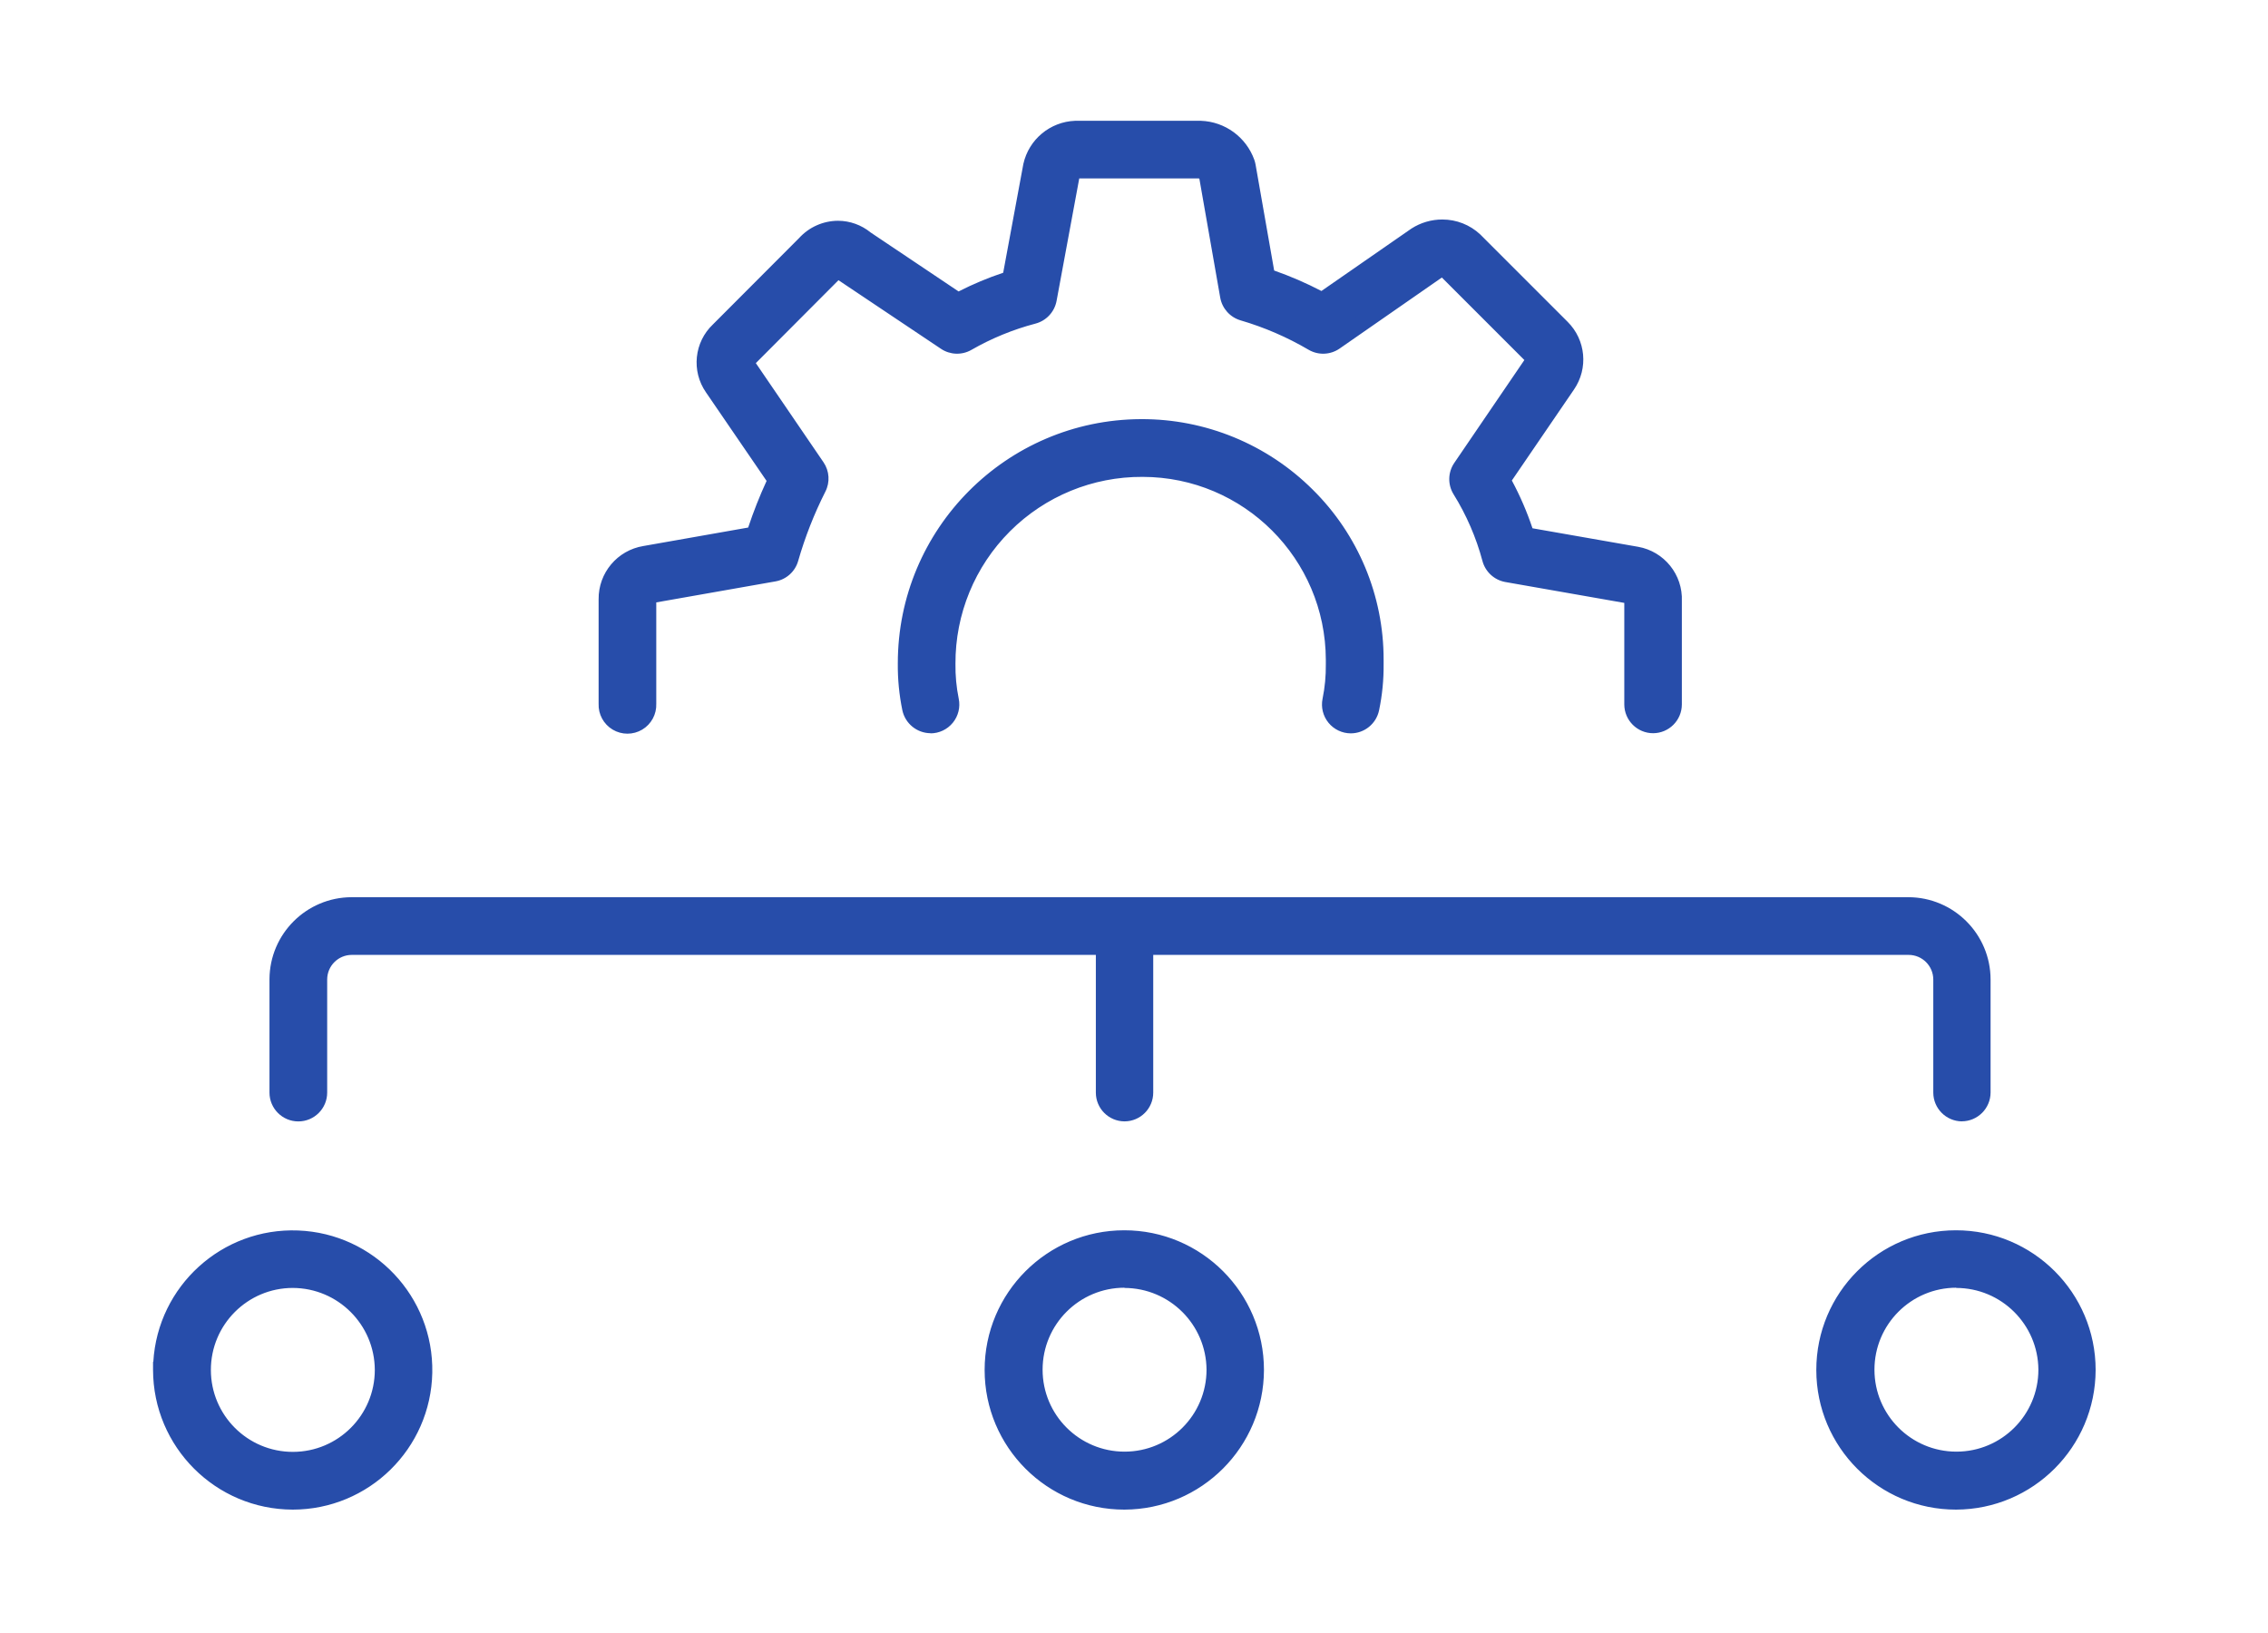
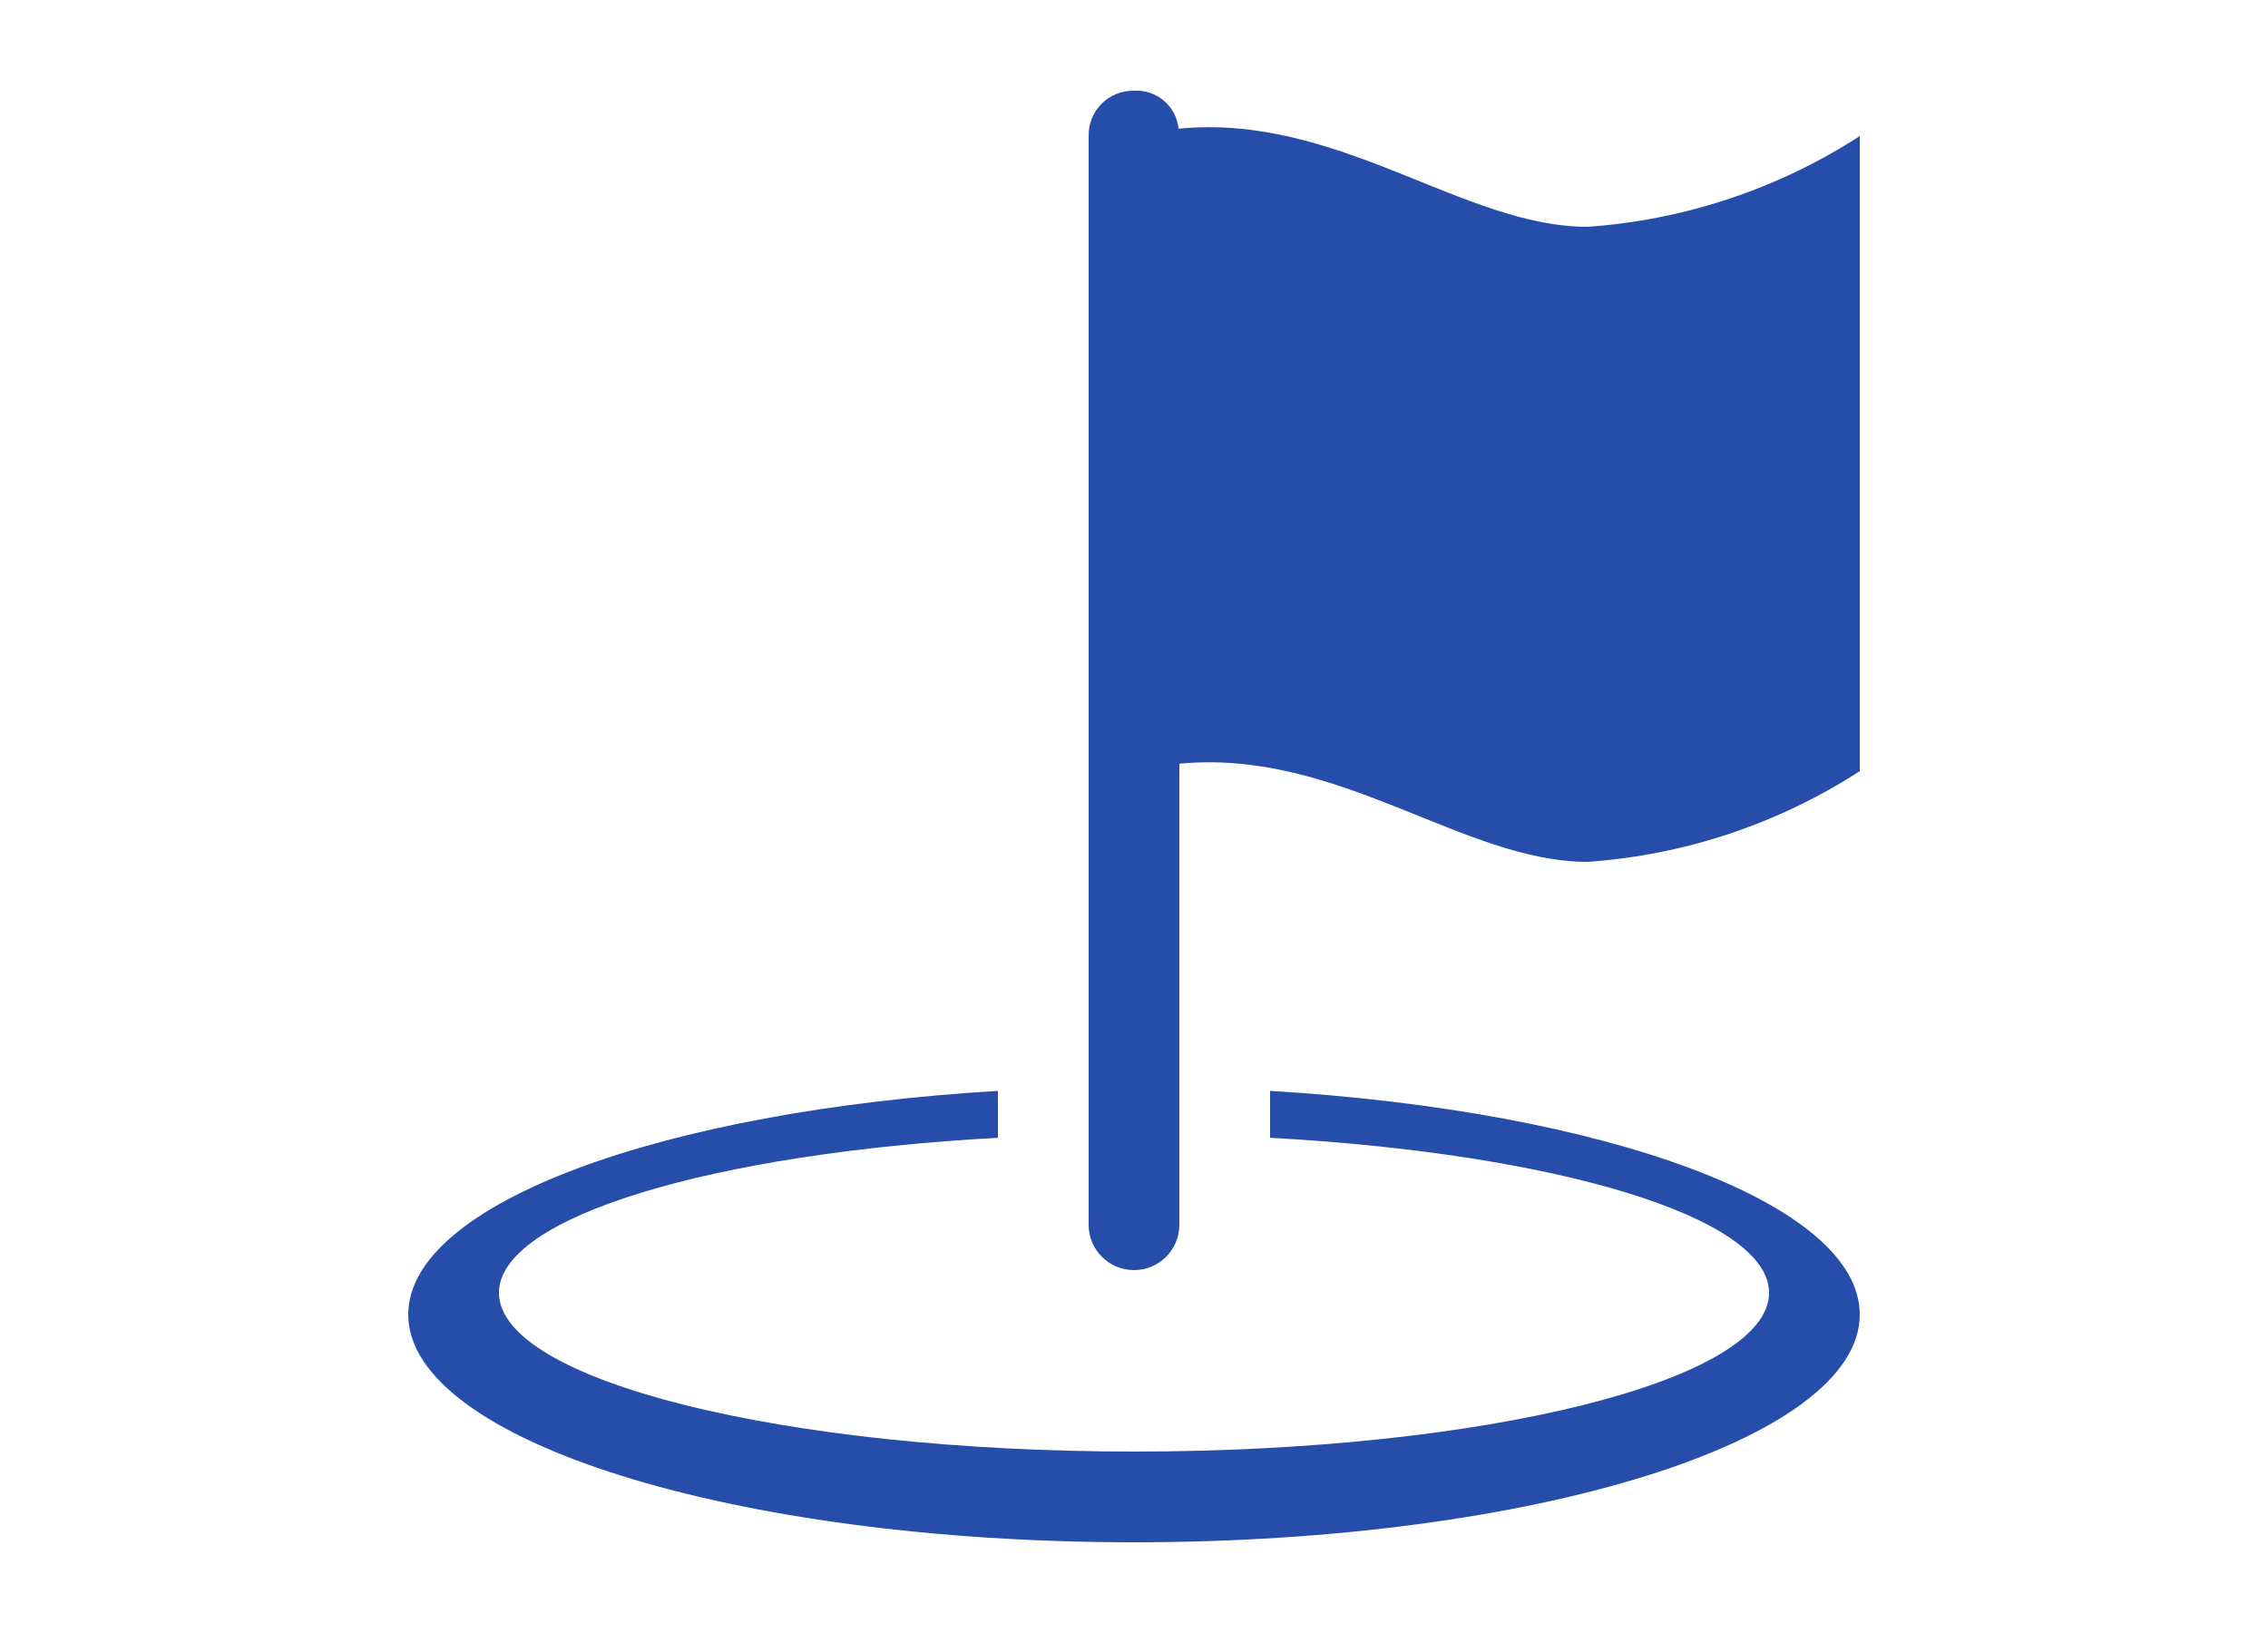
<svg xmlns="http://www.w3.org/2000/svg" id="icon-resources" width="50" height="36" viewBox="0 0 50 36">
-   <defs>
-     <clipPath id="clip-path">
-       <rect id="Rectangle_5462" data-name="Rectangle 5462" width="43.895" height="31.681" fill="#274daa" />
-     </clipPath>
-   </defs>
  <rect id="Rectangle_5453" data-name="Rectangle 5453" width="50" height="36" fill="none" />
-   <g id="Warstwa_2-2" transform="translate(2.841 2.131)">
-     <g id="Group_26665" data-name="Group 26665">
-       <g id="Group_26665-2" data-name="Group 26665" clip-path="url(#clip-path)">
-         <path id="Path_207009" data-name="Path 207009" d="M30.238,13.146a.452.452,0,0,1-.092-.009.459.459,0,0,1-.357-.54,3.753,3.753,0,0,0,.076-.8v-.1a4.221,4.221,0,0,0-4.216-4.21h-.006a4.282,4.282,0,0,0-4.3,4.3,3.737,3.737,0,0,0,.076.8.458.458,0,1,1-.9.185,4.679,4.679,0,0,1-.094-.994,5.2,5.2,0,0,1,5.179-5.21h.007A5.146,5.146,0,0,1,30.782,11.7v.1a4.6,4.6,0,0,1-.094.981.458.458,0,0,1-.448.366m6.661,0a.458.458,0,0,1-.458-.458v-2.3c0-.057-.024-.089-.06-.1l-2.714-.476a.458.458,0,0,1-.364-.333,5.625,5.625,0,0,0-.657-1.517.458.458,0,0,1,.011-.5l1.6-2.337a.077.077,0,0,0-.009-.1L32.328,3.111a.131.131,0,0,0-.152,0L29.888,4.7a.458.458,0,0,1-.494.018,6.827,6.827,0,0,0-1.537-.665.457.457,0,0,1-.322-.36l-.467-2.663a.21.21,0,0,0-.173-.112H24.18a.119.119,0,0,0-.094.09L23.58,3.758a.458.458,0,0,1-.335.36,5.965,5.965,0,0,0-1.464.6A.459.459,0,0,1,21.3,4.7L19,3.161c-.058-.045-.1-.04-.114-.02L16.941,5.092a.075.075,0,0,0-.018.1l1.543,2.26a.457.457,0,0,1,.03.466,8.926,8.926,0,0,0-.614,1.56.459.459,0,0,1-.361.325l-2.7.475a.086.086,0,0,0-.076.086v2.311a.458.458,0,1,1-.916,0v-2.3a1,1,0,0,1,.839-1l2.416-.425a9.853,9.853,0,0,1,.474-1.2L16.168,5.709A.981.981,0,0,1,16.3,4.437l1.893-1.9.011-.011a.935.935,0,0,1,.628-.316.957.957,0,0,1,.711.218l2.033,1.359a6.882,6.882,0,0,1,1.154-.474l.46-2.5A1.044,1.044,0,0,1,24.164,0h2.758a1.133,1.133,0,0,1,1.021.742.538.538,0,0,1,.021.077l.428,2.438a7.752,7.752,0,0,1,1.212.524l2.065-1.435a1.053,1.053,0,0,1,1.3.105l1.929,1.929a.993.993,0,0,1,.118,1.265l-1.433,2.1a6.562,6.562,0,0,1,.528,1.22l2.432.427a.992.992,0,0,1,.819,1.018v2.28a.458.458,0,0,1-.458.458" transform="translate(-3.298 0.71)" fill="#274daa" />
-         <path id="Path_207009_-_Outline" data-name="Path 207009 - Outline" d="M20.9,13.251a.64.64,0,0,1-.623-.507,4.862,4.862,0,0,1-.1-1.032,5.381,5.381,0,0,1,5.356-5.385h.008A5.329,5.329,0,0,1,29.323,7.88a5.259,5.259,0,0,1,1.564,3.749v.1a4.755,4.755,0,0,1-.1,1.017.638.638,0,0,1-.622.508.636.636,0,0,1-.624-.763,3.574,3.574,0,0,0,.072-.76v-.1A4.043,4.043,0,0,0,25.577,7.6h-.006a4.1,4.1,0,0,0-4.123,4.121,3.591,3.591,0,0,0,.072.769.636.636,0,0,1-.623.764Zm4.636-6.569a5.025,5.025,0,0,0-5,5.032,4.512,4.512,0,0,0,.091.959.281.281,0,0,0,.55-.113,3.939,3.939,0,0,1-.08-.842A4.46,4.46,0,0,1,25.57,7.242h.006a4.4,4.4,0,0,1,4.394,4.387v.1a3.93,3.93,0,0,1-.08.834.281.281,0,1,0,.55.112,4.4,4.4,0,0,0,.091-.943v-.1a4.979,4.979,0,0,0-4.991-4.947Zm11.293,6.569a.636.636,0,0,1-.636-.636V10.378l-2.627-.461a.638.638,0,0,1-.5-.463,5.449,5.449,0,0,0-.636-1.469.635.635,0,0,1,.016-.695L33.99,5.024,32.171,3.205,29.917,4.771a.636.636,0,0,1-.685.026,6.651,6.651,0,0,0-1.5-.648.639.639,0,0,1-.447-.5l-.46-2.623a.031.031,0,0,0-.013-.005H24.177l-.5,2.7a.639.639,0,0,1-.465.5A5.785,5.785,0,0,0,21.8,4.8a.636.636,0,0,1-.671-.023l-2.26-1.513L17.047,5.092l1.492,2.186a.635.635,0,0,1,.041.647,8.748,8.748,0,0,0-.6,1.529.633.633,0,0,1-.5.45l-2.628.463V12.6a.636.636,0,1,1-1.271,0V10.3a1.177,1.177,0,0,1,.988-1.176l2.309-.407a10.068,10.068,0,0,1,.406-1.028L15.948,5.737a1.156,1.156,0,0,1,.155-1.5L18,2.336a1.165,1.165,0,0,1,.86-.382,1.143,1.143,0,0,1,.718.258l1.939,1.3A7.085,7.085,0,0,1,22.5,3.1L22.945.7a1.216,1.216,0,0,1,1.14-.95h2.774a1.3,1.3,0,0,1,1.177.859.721.721,0,0,1,.028.106l.41,2.336a7.951,7.951,0,0,1,1.042.451L31.5,2.126a1.258,1.258,0,0,1,.683-.2,1.219,1.219,0,0,1,.833.328l0,0,1.929,1.929a1.17,1.17,0,0,1,.139,1.491L33.714,7.68a6.76,6.76,0,0,1,.455,1.053l2.327.408a1.17,1.17,0,0,1,.966,1.2v2.277A.636.636,0,0,1,36.827,13.251Zm-.281-2.934v2.3a.281.281,0,1,0,.561,0V10.327a.814.814,0,0,0-.672-.836L33.9,9.046l-.033-.1a6.4,6.4,0,0,0-.513-1.187l-.054-.1,1.5-2.187a.815.815,0,0,0-.1-1.039L32.769,2.508a.865.865,0,0,0-.588-.231.9.9,0,0,0-.488.145L29.541,3.917l-.1-.052a7.589,7.589,0,0,0-1.184-.512l-.1-.034L27.715.778A.358.358,0,0,0,27.7.727a.953.953,0,0,0-.858-.622H24.094a.864.864,0,0,0-.8.674l-.479,2.6-.1.032a6.723,6.723,0,0,0-1.124.462l-.093.049L19.358,2.492a.786.786,0,0,0-.579-.178.764.764,0,0,0-.509.252l-.023.025-1.9,1.9a.8.8,0,0,0-.109,1.043L17.69,7.658l-.043.092a9.7,9.7,0,0,0-.465,1.179l-.033.1-2.522.444a.821.821,0,0,0-.693.82v2.3a.281.281,0,1,0,.561,0V10.29a.263.263,0,0,1,.224-.261l2.7-.475a.28.28,0,0,0,.221-.2,9.1,9.1,0,0,1,.626-1.591.28.28,0,0,0-.018-.286L16.7,5.218a.253.253,0,0,1,.041-.326l1.935-1.945a.22.22,0,0,1,.165-.071.3.3,0,0,1,.183.068l2.3,1.538a.285.285,0,0,0,.3.01,6.141,6.141,0,0,1,1.507-.618.282.282,0,0,0,.206-.221L23.841.891A.294.294,0,0,1,24.1.666h2.736a.39.39,0,0,1,.32.207L27.166.9l.472,2.691a.282.282,0,0,0,.2.22,7.006,7.006,0,0,1,1.577.683.285.285,0,0,0,.3-.011l2.293-1.592a.318.318,0,0,1,.174-.052.284.284,0,0,1,.2.073l0,0L34.3,4.832a.255.255,0,0,1,.03.324l-1.6,2.337a.28.28,0,0,0-.007.307A5.8,5.8,0,0,1,33.4,9.364a.282.282,0,0,0,.223.2l2.714.476A.258.258,0,0,1,36.546,10.317Z" transform="translate(-3.225 0.782)" fill="#274daa" />
-         <path id="Path_207010" data-name="Path 207010" d="M36.675,34.344a2.9,2.9,0,1,1,2.9,2.9,2.9,2.9,0,0,1-2.9-2.9m.914,0a1.987,1.987,0,1,0,1.989-1.985,1.989,1.989,0,0,0-1.989,1.985m-19.252,0a2.9,2.9,0,1,1,2.9,2.9,2.9,2.9,0,0,1-2.9-2.9m.916,0a1.985,1.985,0,1,0,1.985-1.985,1.989,1.989,0,0,0-1.985,1.985M0,34.344a2.9,2.9,0,1,1,2.9,2.9,2.9,2.9,0,0,1-2.9-2.9Zm.914,0A1.987,1.987,0,1,0,2.9,32.359,1.989,1.989,0,0,0,.915,34.344m38.329-6.115V25.738a.721.721,0,0,0-.721-.721H21.691v3.212a.456.456,0,0,1-.455.457h0a.455.455,0,0,1-.457-.455V25.017H4.2a.72.72,0,0,0-.719.721v2.491a.458.458,0,0,1-.459.457h0a.456.456,0,0,1-.457-.454V25.738A1.637,1.637,0,0,1,4.2,24.1H38.518a1.638,1.638,0,0,1,1.638,1.637h0v2.491a.458.458,0,0,1-.459.457h0a.456.456,0,0,1-.452-.457" transform="translate(0.71 -6.275)" fill="#274daa" />
-         <path id="Path_207010_-_Outline" data-name="Path 207010 - Outline" d="M39.5,37.351h0a3.079,3.079,0,1,1,3.076-3.079A3.087,3.087,0,0,1,39.5,37.351Zm0-5.8a2.724,2.724,0,1,0,2.721,2.724A2.731,2.731,0,0,0,39.5,31.547Zm-18.338,5.8h0a3.079,3.079,0,1,1,3.079-3.08A3.086,3.086,0,0,1,21.165,37.351Zm0-5.8a2.724,2.724,0,1,0,2.724,2.724A2.73,2.73,0,0,0,21.165,31.547ZM2.83,37.351h0A3.086,3.086,0,0,1-.25,34.271v-.178h.006A3.078,3.078,0,1,1,2.83,37.351ZM.106,34.329a2.756,2.756,0,1,0,0-.058Zm39.4,2.1a2.163,2.163,0,1,1,0-4.325h0a2.163,2.163,0,0,1,0,4.325Zm0-3.97a1.807,1.807,0,1,0,1.808,1.807A1.814,1.814,0,0,0,39.5,32.464Zm-18.338,3.97a2.163,2.163,0,0,1,0-4.325h0a2.163,2.163,0,0,1,0,4.325Zm0-3.97a1.807,1.807,0,1,0,1.807,1.807A1.815,1.815,0,0,0,21.166,32.464ZM2.831,36.434a2.163,2.163,0,1,1,0-4.325h0a2.163,2.163,0,0,1,0,4.325Zm0-3.97a1.807,1.807,0,1,0,1.808,1.807A1.814,1.814,0,0,0,2.83,32.464Zm36.795-3.672h0a.636.636,0,0,1-.629-.635V25.665a.544.544,0,0,0-.543-.543H21.8v3.035a.634.634,0,0,1-.632.635h0a.634.634,0,0,1-.633-.632V25.122H4.13a.543.543,0,0,0-.541.543v2.492a.636.636,0,0,1-1.272,0v-2.5A1.816,1.816,0,0,1,4.128,23.85H38.445a1.817,1.817,0,0,1,1.815,1.815v2.492A.637.637,0,0,1,39.625,28.791ZM21.441,24.767H38.45a.9.9,0,0,1,.9.9v2.491a.28.28,0,0,0,.276.28v0a.281.281,0,0,0,.28-.28V25.665a1.462,1.462,0,0,0-1.46-1.46H4.128a1.46,1.46,0,0,0-1.456,1.46v2.491a.281.281,0,0,0,.562,0V25.665a.9.9,0,0,1,.9-.9H20.883v3.39a.279.279,0,1,0,.558,0Z" transform="translate(0.783 -6.202)" fill="#274daa" />
-       </g>
+   <g id="point-of-interest_icon-icons.com_71383" transform="translate(9 2)">
+     <g id="Group_27891" data-name="Group 27891">
+       <path id="Path_258794" data-name="Path 258794" d="M26,3C23.252,3,20.5.491,16.982.837A.931.931,0,0,0,16,0a.979.979,0,0,0-1,1V25a1,1,0,0,0,2,0V14.836C20.51,14.5,23.256,17,26,17a12.677,12.677,0,0,0,6-2V1A12.677,12.677,0,0,1,26,3Z" fill="#274daa" />
+       <path id="Path_258795" data-name="Path 258795" d="M19,22.049v1.034c6.289.344,11,1.742,11,3.417,0,1.934-6.27,3.5-14,3.5S2,28.434,2,26.5c0-1.675,4.711-3.074,11-3.417V22.049c-7.4.441-13,2.479-13,4.93C0,29.752,7.164,32,16,32s16-2.248,16-5.021C32,24.527,26.4,22.49,19,22.049Z" fill="#274daa" />
    </g>
  </g>
</svg>
